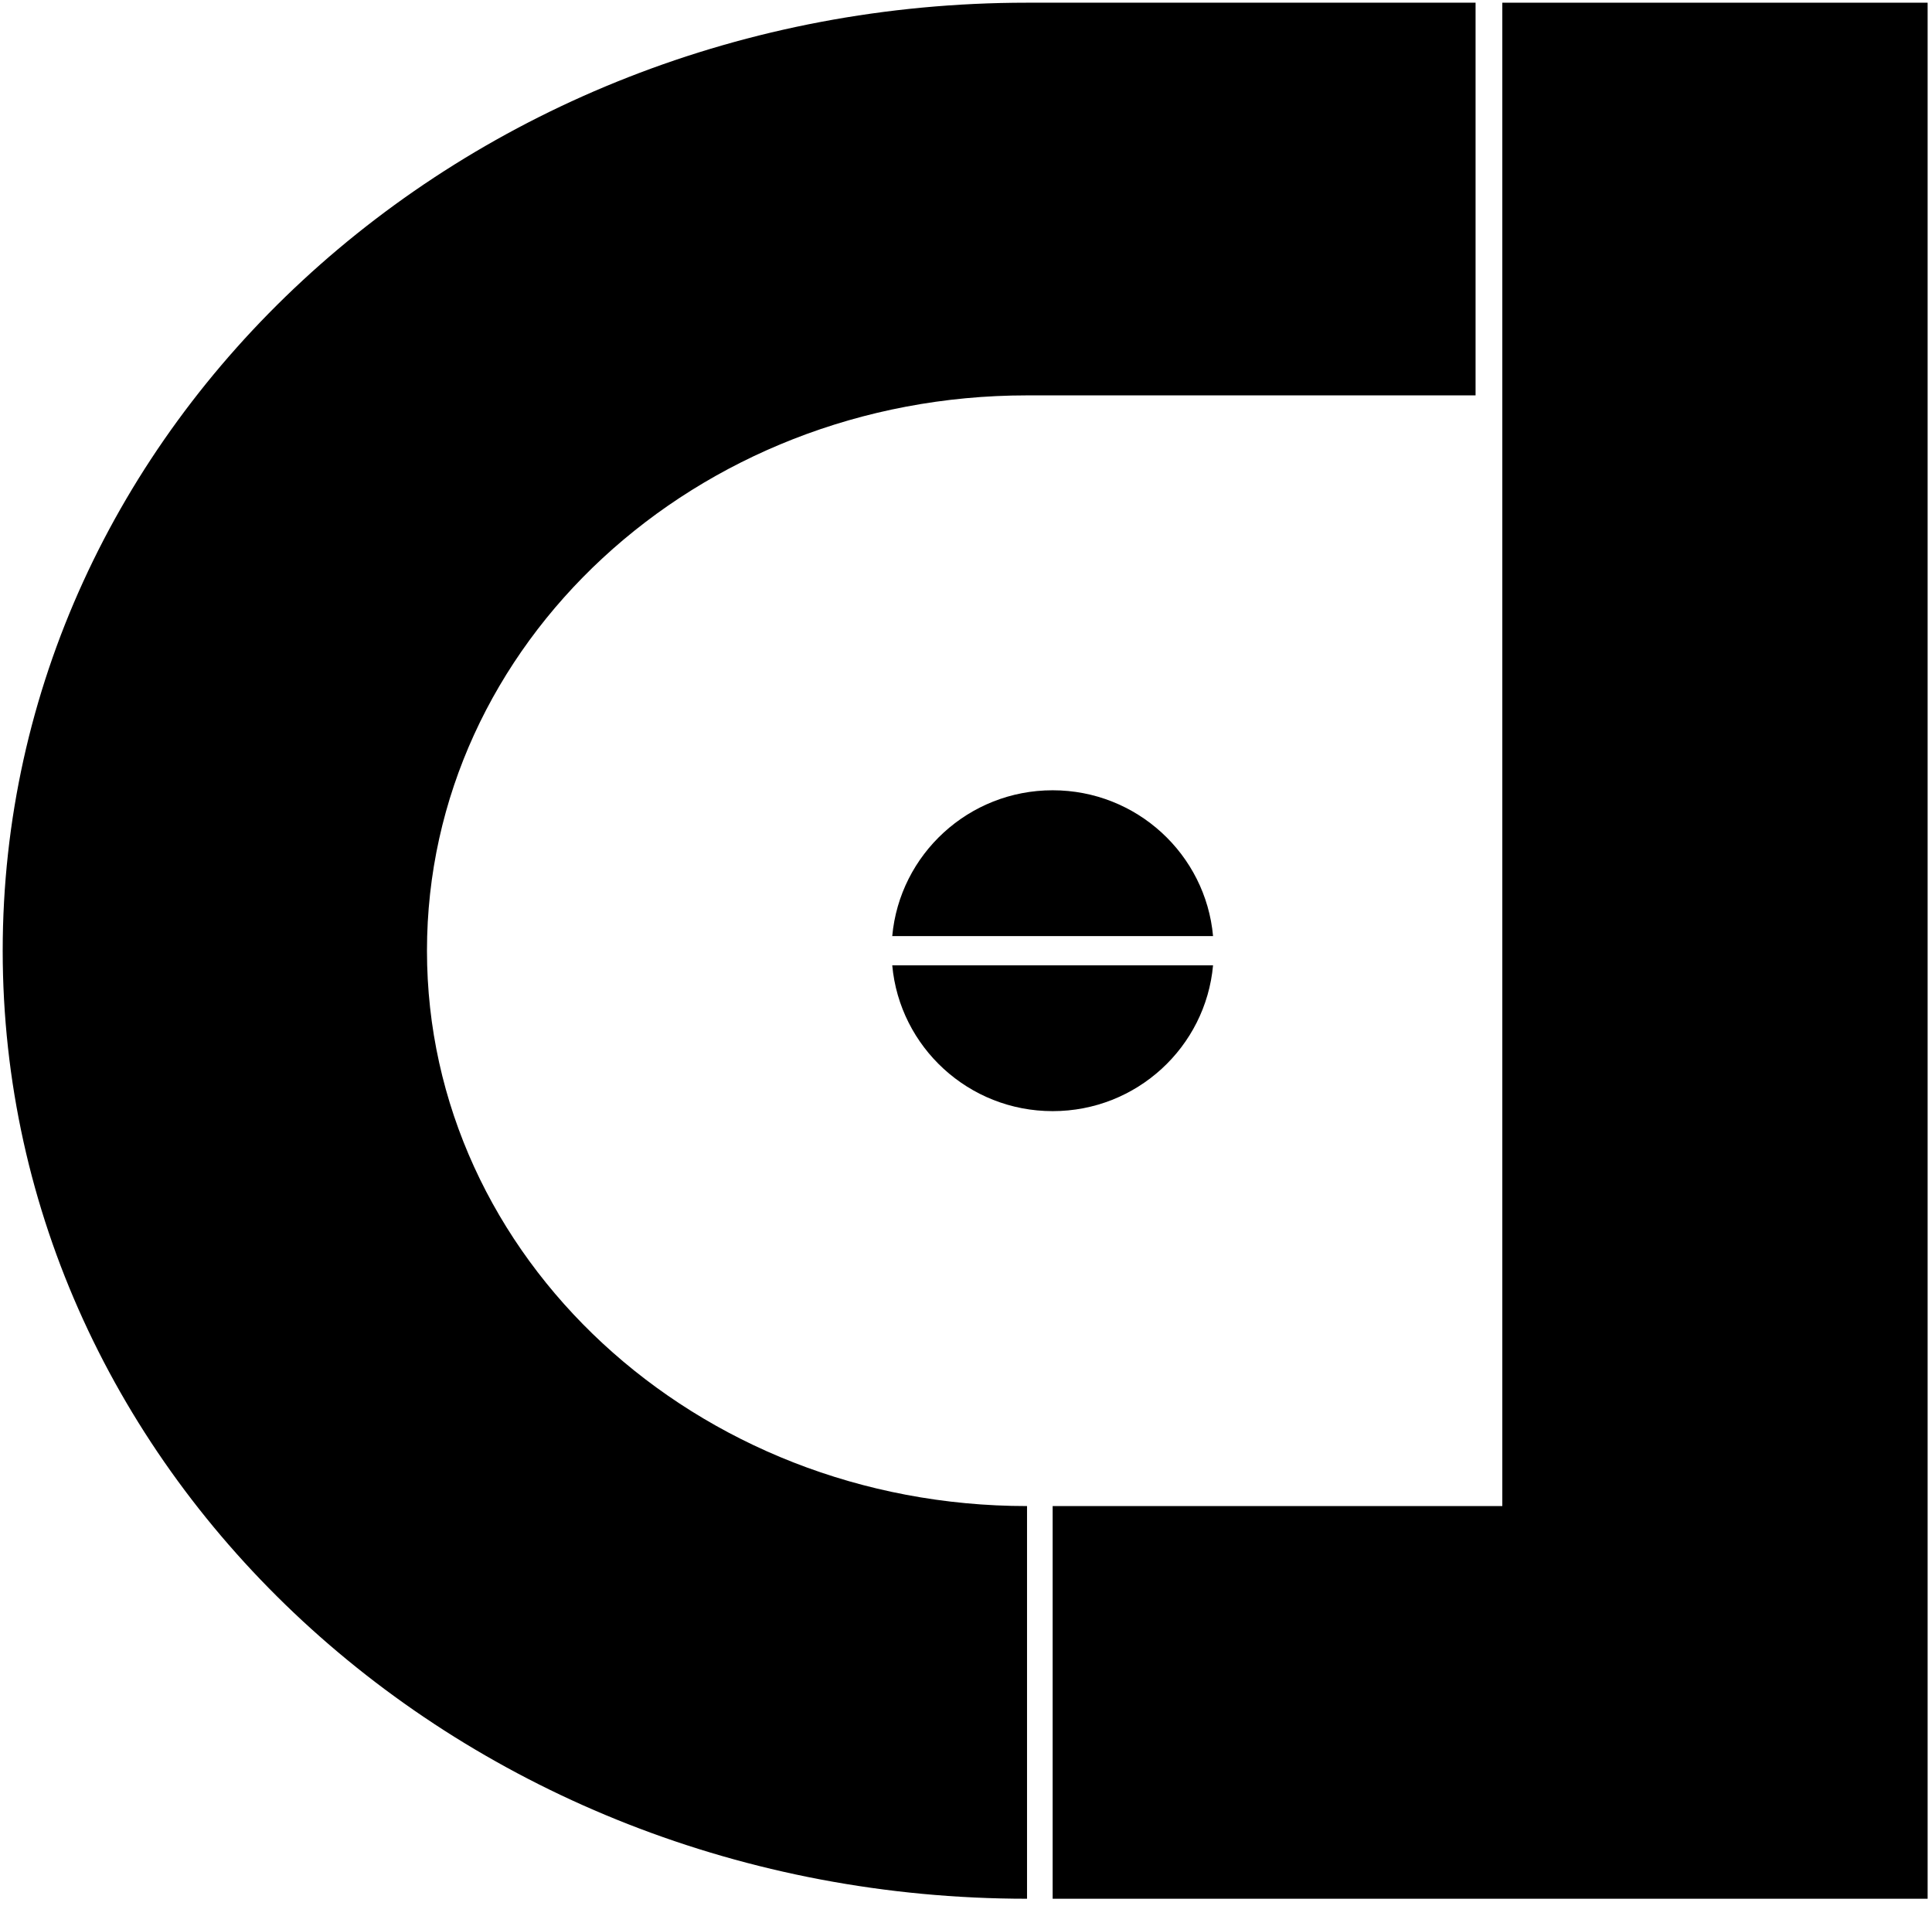
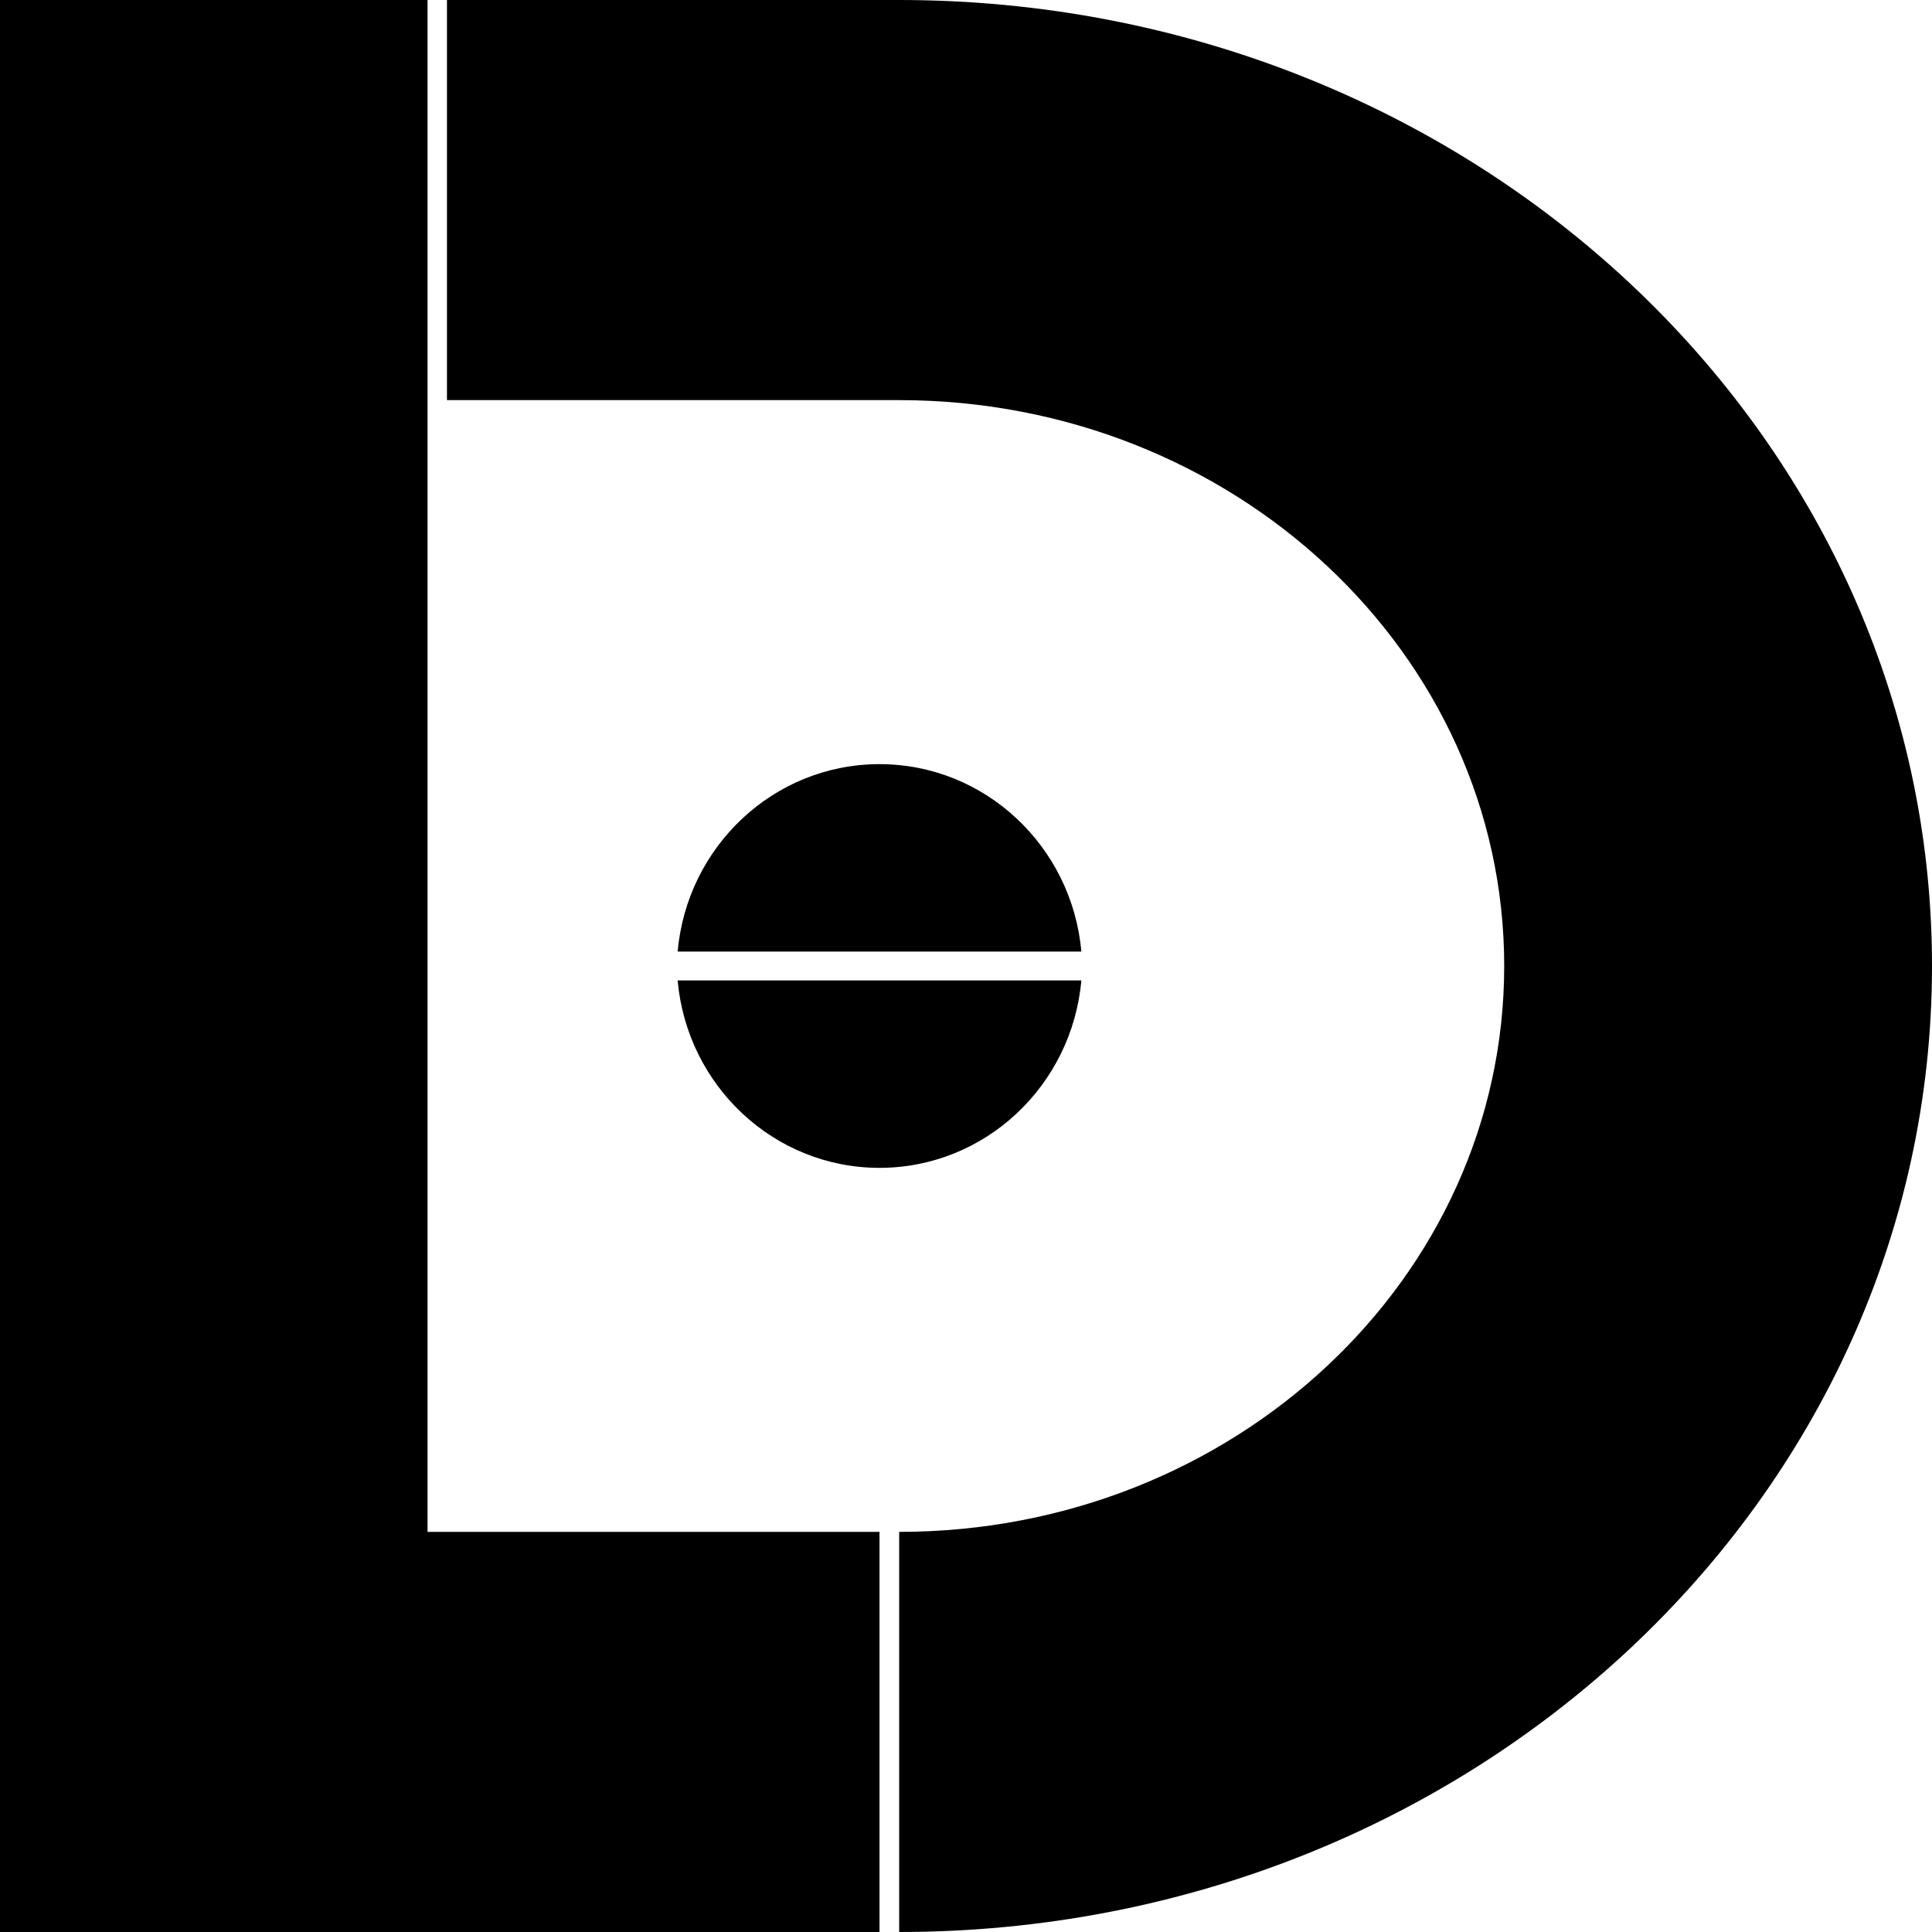
- <svg xmlns="http://www.w3.org/2000/svg" width="73px" height="72px" viewBox="0 0 73 72" version="1.1">
+ <svg xmlns="http://www.w3.org/2000/svg" width="75px" height="75px" viewBox="0 0 75 75" version="1.1">
  <g id="Home" stroke="none" stroke-width="1" fill="none" fill-rule="evenodd">
-     <g id="Desktop-Copy-8" transform="translate(-123, -61)" fill="#000000">
+     <g id="Desktop-Copy-11" transform="translate(-122, -60)" fill="#000000">
      <g id="Group-Copy-3" transform="translate(122, 60)">
-         <g id="logo">
-           <polygon id="Path" points="57.764 57.898 57.764 1.102 73.835 1.102 73.835 72.733 40.774 72.733 40.774 57.898" />
-           <path d="M39.806,1.102 L56.754,1.102 L56.754,15.937 L39.806,15.937 C27.284,15.937 17.133,25.33 17.133,36.917 C17.133,48.505 27.284,57.898 39.806,57.898 L39.806,72.733 C18.43,72.733 1.102,56.698 1.102,36.917 C1.102,17.137 18.43,1.102 39.806,1.102 Z" id="Path" />
-           <path d="M34.713,37.468 L46.835,37.468 C46.556,40.558 43.949,42.978 40.774,42.978 C37.6,42.978 34.993,40.558 34.713,37.468 L34.713,37.468 Z" id="Path" />
-           <path d="M34.713,36.366 C34.993,33.277 37.6,30.856 40.774,30.856 C43.949,30.856 46.556,33.277 46.835,36.366 L34.713,36.366 L34.713,36.366 Z" id="Path" />
+         <g id="logo" transform="translate(37.5, 37.5) scale(-1, 1) translate(-37.5, -37.5) translate(0, 0)">
+           <polygon id="Path" points="58.403 59.467 58.403 0 75 0 75 75 40.858 75 40.858 59.467" />
+           <path d="M40.094,0 L57.649,0 L57.649,15.533 L40.094,15.533 C27.122,15.533 16.607,25.368 16.607,37.5 C16.607,49.632 27.122,59.467 40.094,59.467 L40.094,75 C17.95,75 0,58.211 0,37.5 C0,16.789 17.95,0 40.094,0 Z" id="Path" />
+           <path d="M33.022,38.06 L48.694,38.06 C48.333,42.139 44.962,45.336 40.858,45.336 C36.754,45.336 33.384,42.139 33.022,38.06 L33.022,38.06 Z" id="Path" />
+           <path d="M33.022,36.94 C33.384,32.861 36.754,29.664 40.858,29.664 C44.962,29.664 48.333,32.861 48.694,36.94 L33.022,36.94 L33.022,36.94 Z" id="Path" />
        </g>
      </g>
    </g>
  </g>
</svg>
